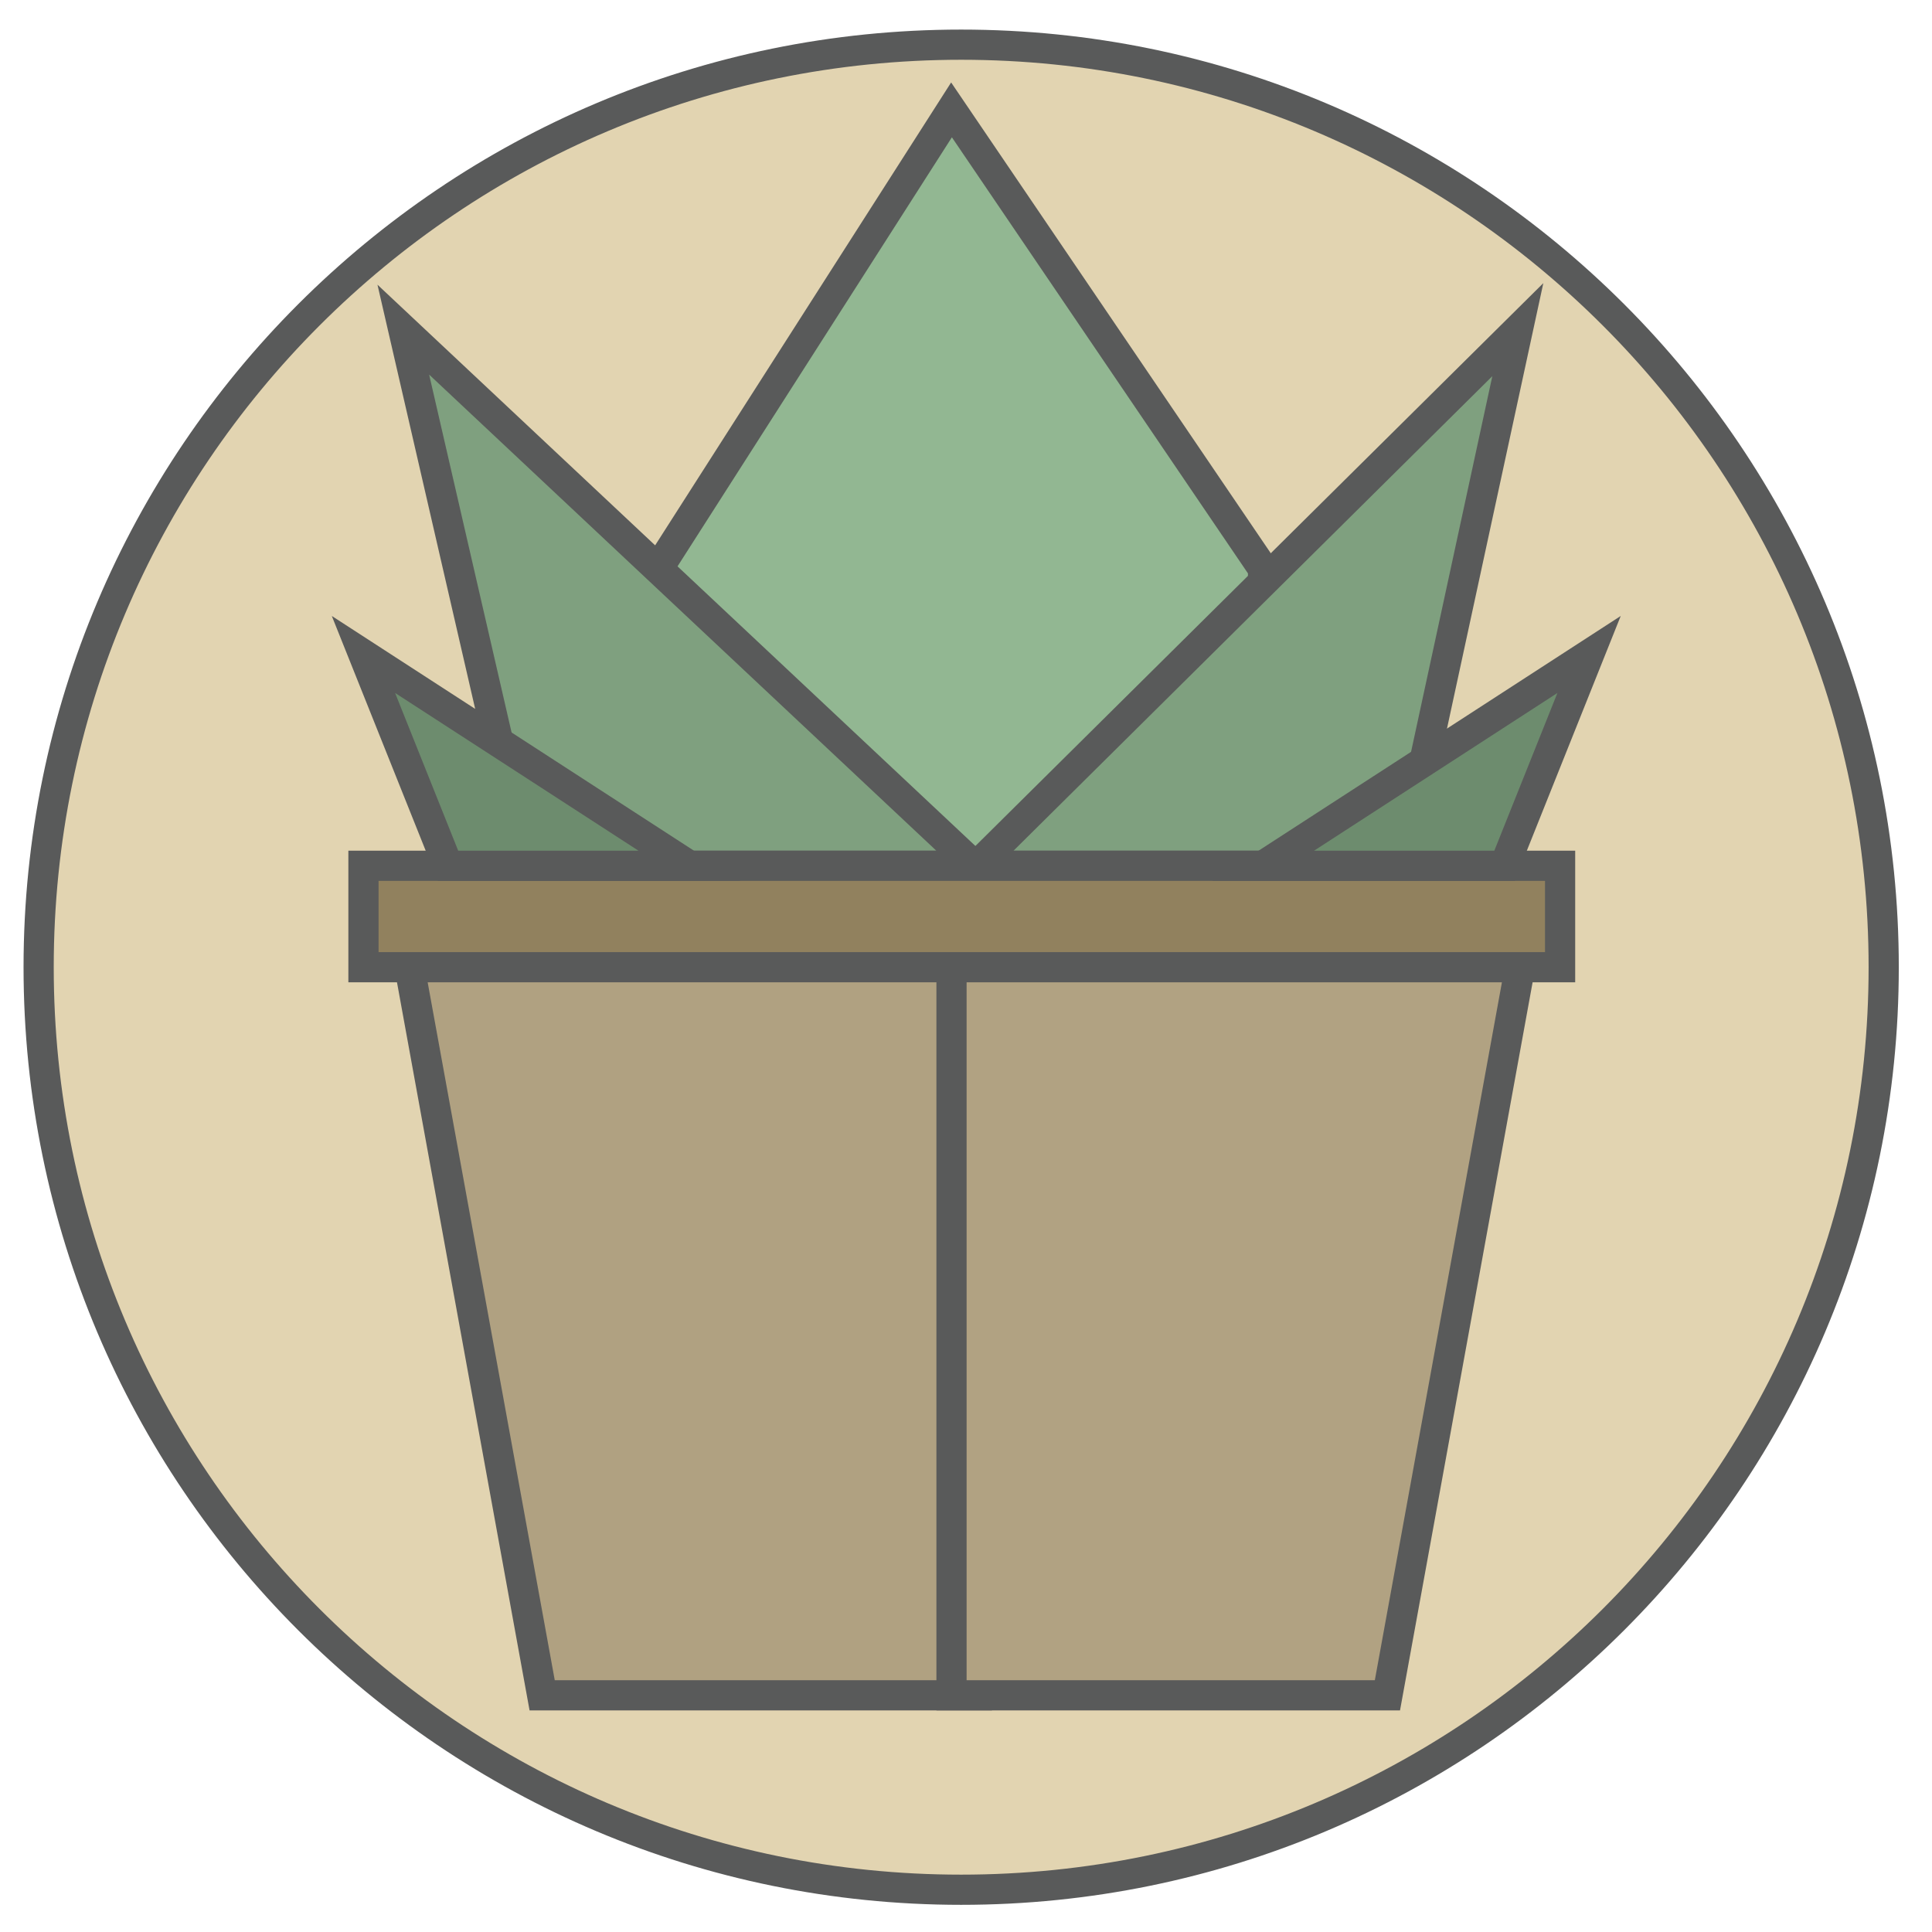
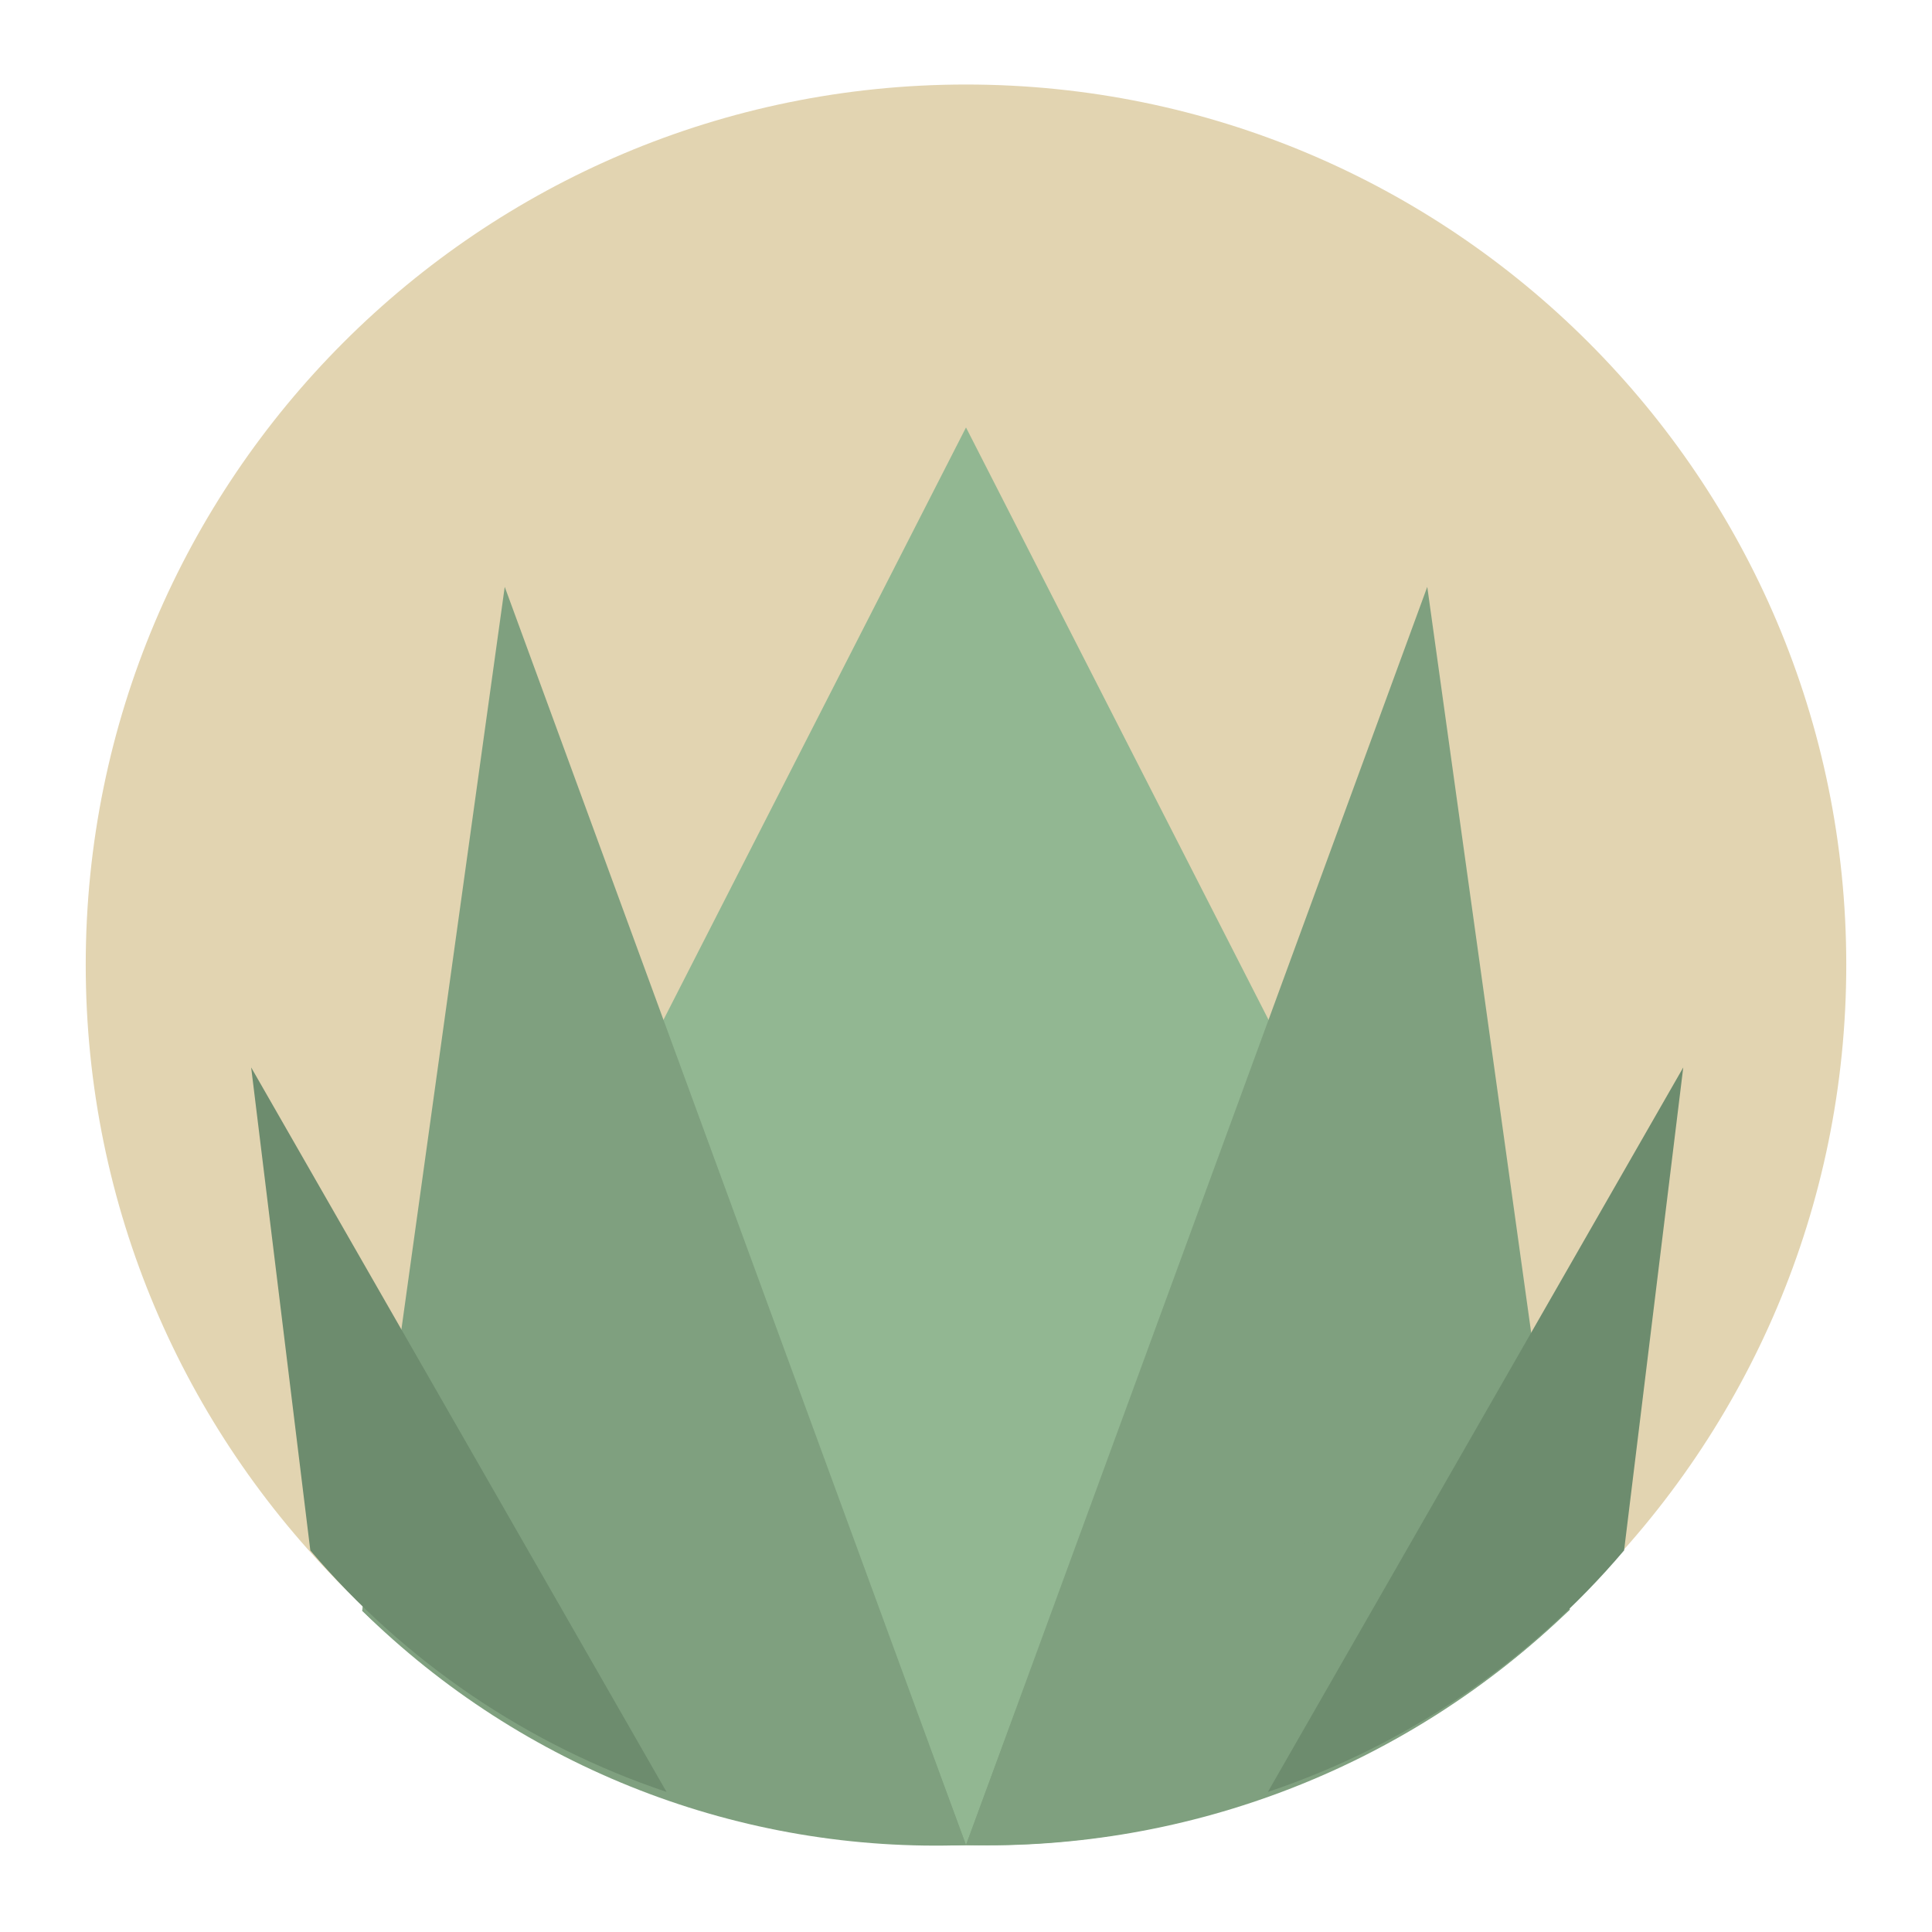
<svg xmlns="http://www.w3.org/2000/svg" id="Layer_1" data-name="Layer 1" viewBox="0 0 16 16">
  <defs>
-     <style>.cls-1{fill:#e2d4b1;}.cls-1,.cls-2,.cls-3,.cls-4,.cls-5,.cls-6,.cls-7{stroke:#595a5a;stroke-miterlimit:10;stroke-width:0.25px;}.cls-2{fill:#92b792;}.cls-3{fill:#7fa07f;}.cls-4{fill:#b0a181;}.cls-5{fill:#b1a282;}.cls-6{fill:#91815e;}.cls-7{fill:#6d8c6e;}</style>
+     <style>.cls-1{fill:#e2d4b1;}.cls-2{fill:#92b792;}.cls-3{fill:#7fa07f;}.cls-4{fill:#6d8c6e;}</style>
  </defs>
-   <circle class="cls-1" cx="7.96" cy="8.01" r="7.64" />
-   <polygon class="cls-2" points="5.45 4.71 7.88 0.91 10.46 4.71 10.46 7.67 5.45 7.67 5.45 4.71" />
-   <polygon class="cls-3" points="4.16 6.29 3.34 2.73 8.07 7.17 4.16 7.17 4.16 6.29" />
-   <polygon class="cls-3" points="11.8 6.29 12.57 2.73 8.09 7.17 11.8 7.17 11.8 6.29" />
-   <polygon class="cls-4" points="3.33 7.67 8.09 7.67 8.09 14.04 4.49 14.04 3.33 7.67" />
-   <polygon class="cls-5" points="12.65 7.67 7.88 7.67 7.88 14.04 11.49 14.04 12.65 7.67" />
-   <rect class="cls-6" x="3.01" y="7.17" width="9.91" height="0.84" />
-   <polygon class="cls-7" points="3.71 7.17 3.01 5.42 5.71 7.17 3.71 7.17" />
-   <polygon class="cls-7" points="12.46 7.17 13.16 5.42 10.46 7.17 12.46 7.17" />
+   <circle class="cls-1" cx="8" cy="7.99" r="7.29" />
+   <path class="cls-2" d="M3,13.33,8,3.54l5,9.79a7,7,0,0,1-5,1.95A7,7,0,0,1,3,13.33Z" />
+   <path class="cls-3" d="M8,15.28,11.82,4.86,13,13.33A6.93,6.93,0,0,1,8,15.28Z" />
+   <path class="cls-3" d="M8,15.28,4.18,4.86,3,13.34A7,7,0,0,0,8,15.28Z" />
+   <path class="cls-3" d="M3,13.34a6.77,6.77,0,0,0,5,1.94L6,9.89H3.51Z" />
+   <path class="cls-3" d="M8,15.28a7.42,7.42,0,0,0,5-1.95l-.23-1.68L8.41,14.17Z" />
+   <path class="cls-4" d="M10.5,14.84l3.44-6-.49,4A6.64,6.64,0,0,1,10.5,14.84Z" />
+   <path class="cls-4" d="M5.52,14.84l-3.44-6,.49,4A6.64,6.64,0,0,0,5.52,14.84Z" />
</svg>
